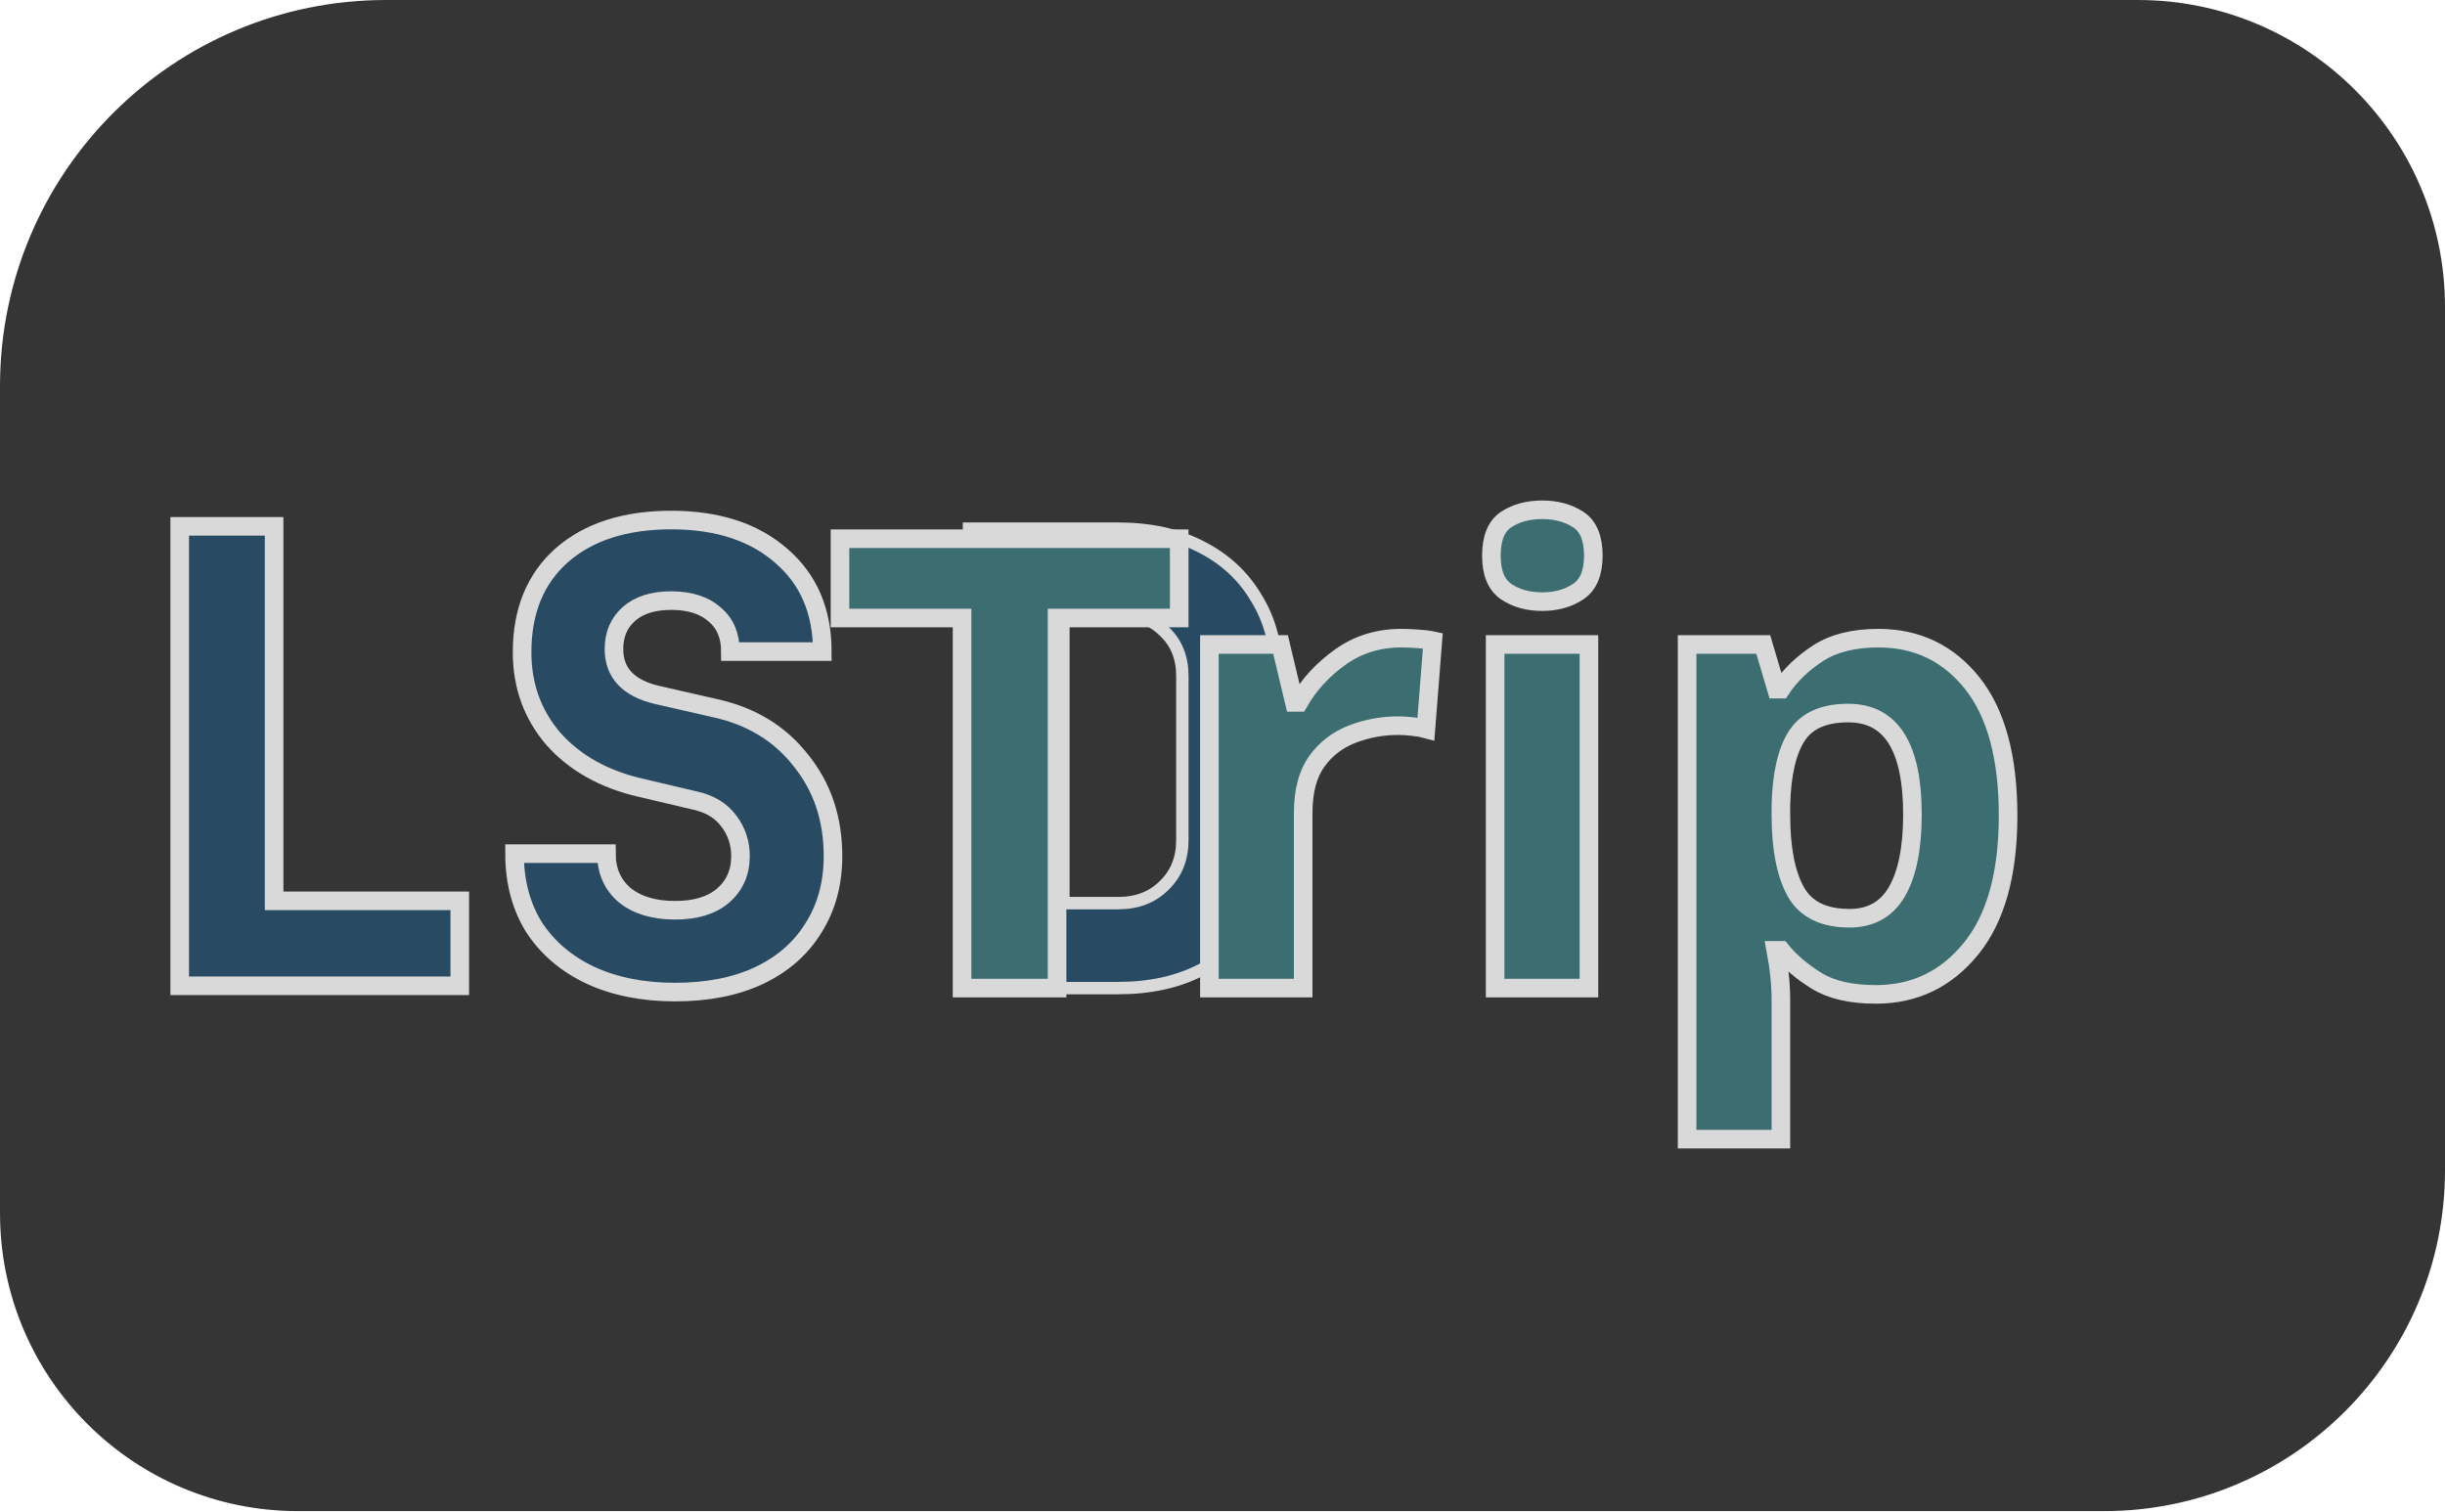
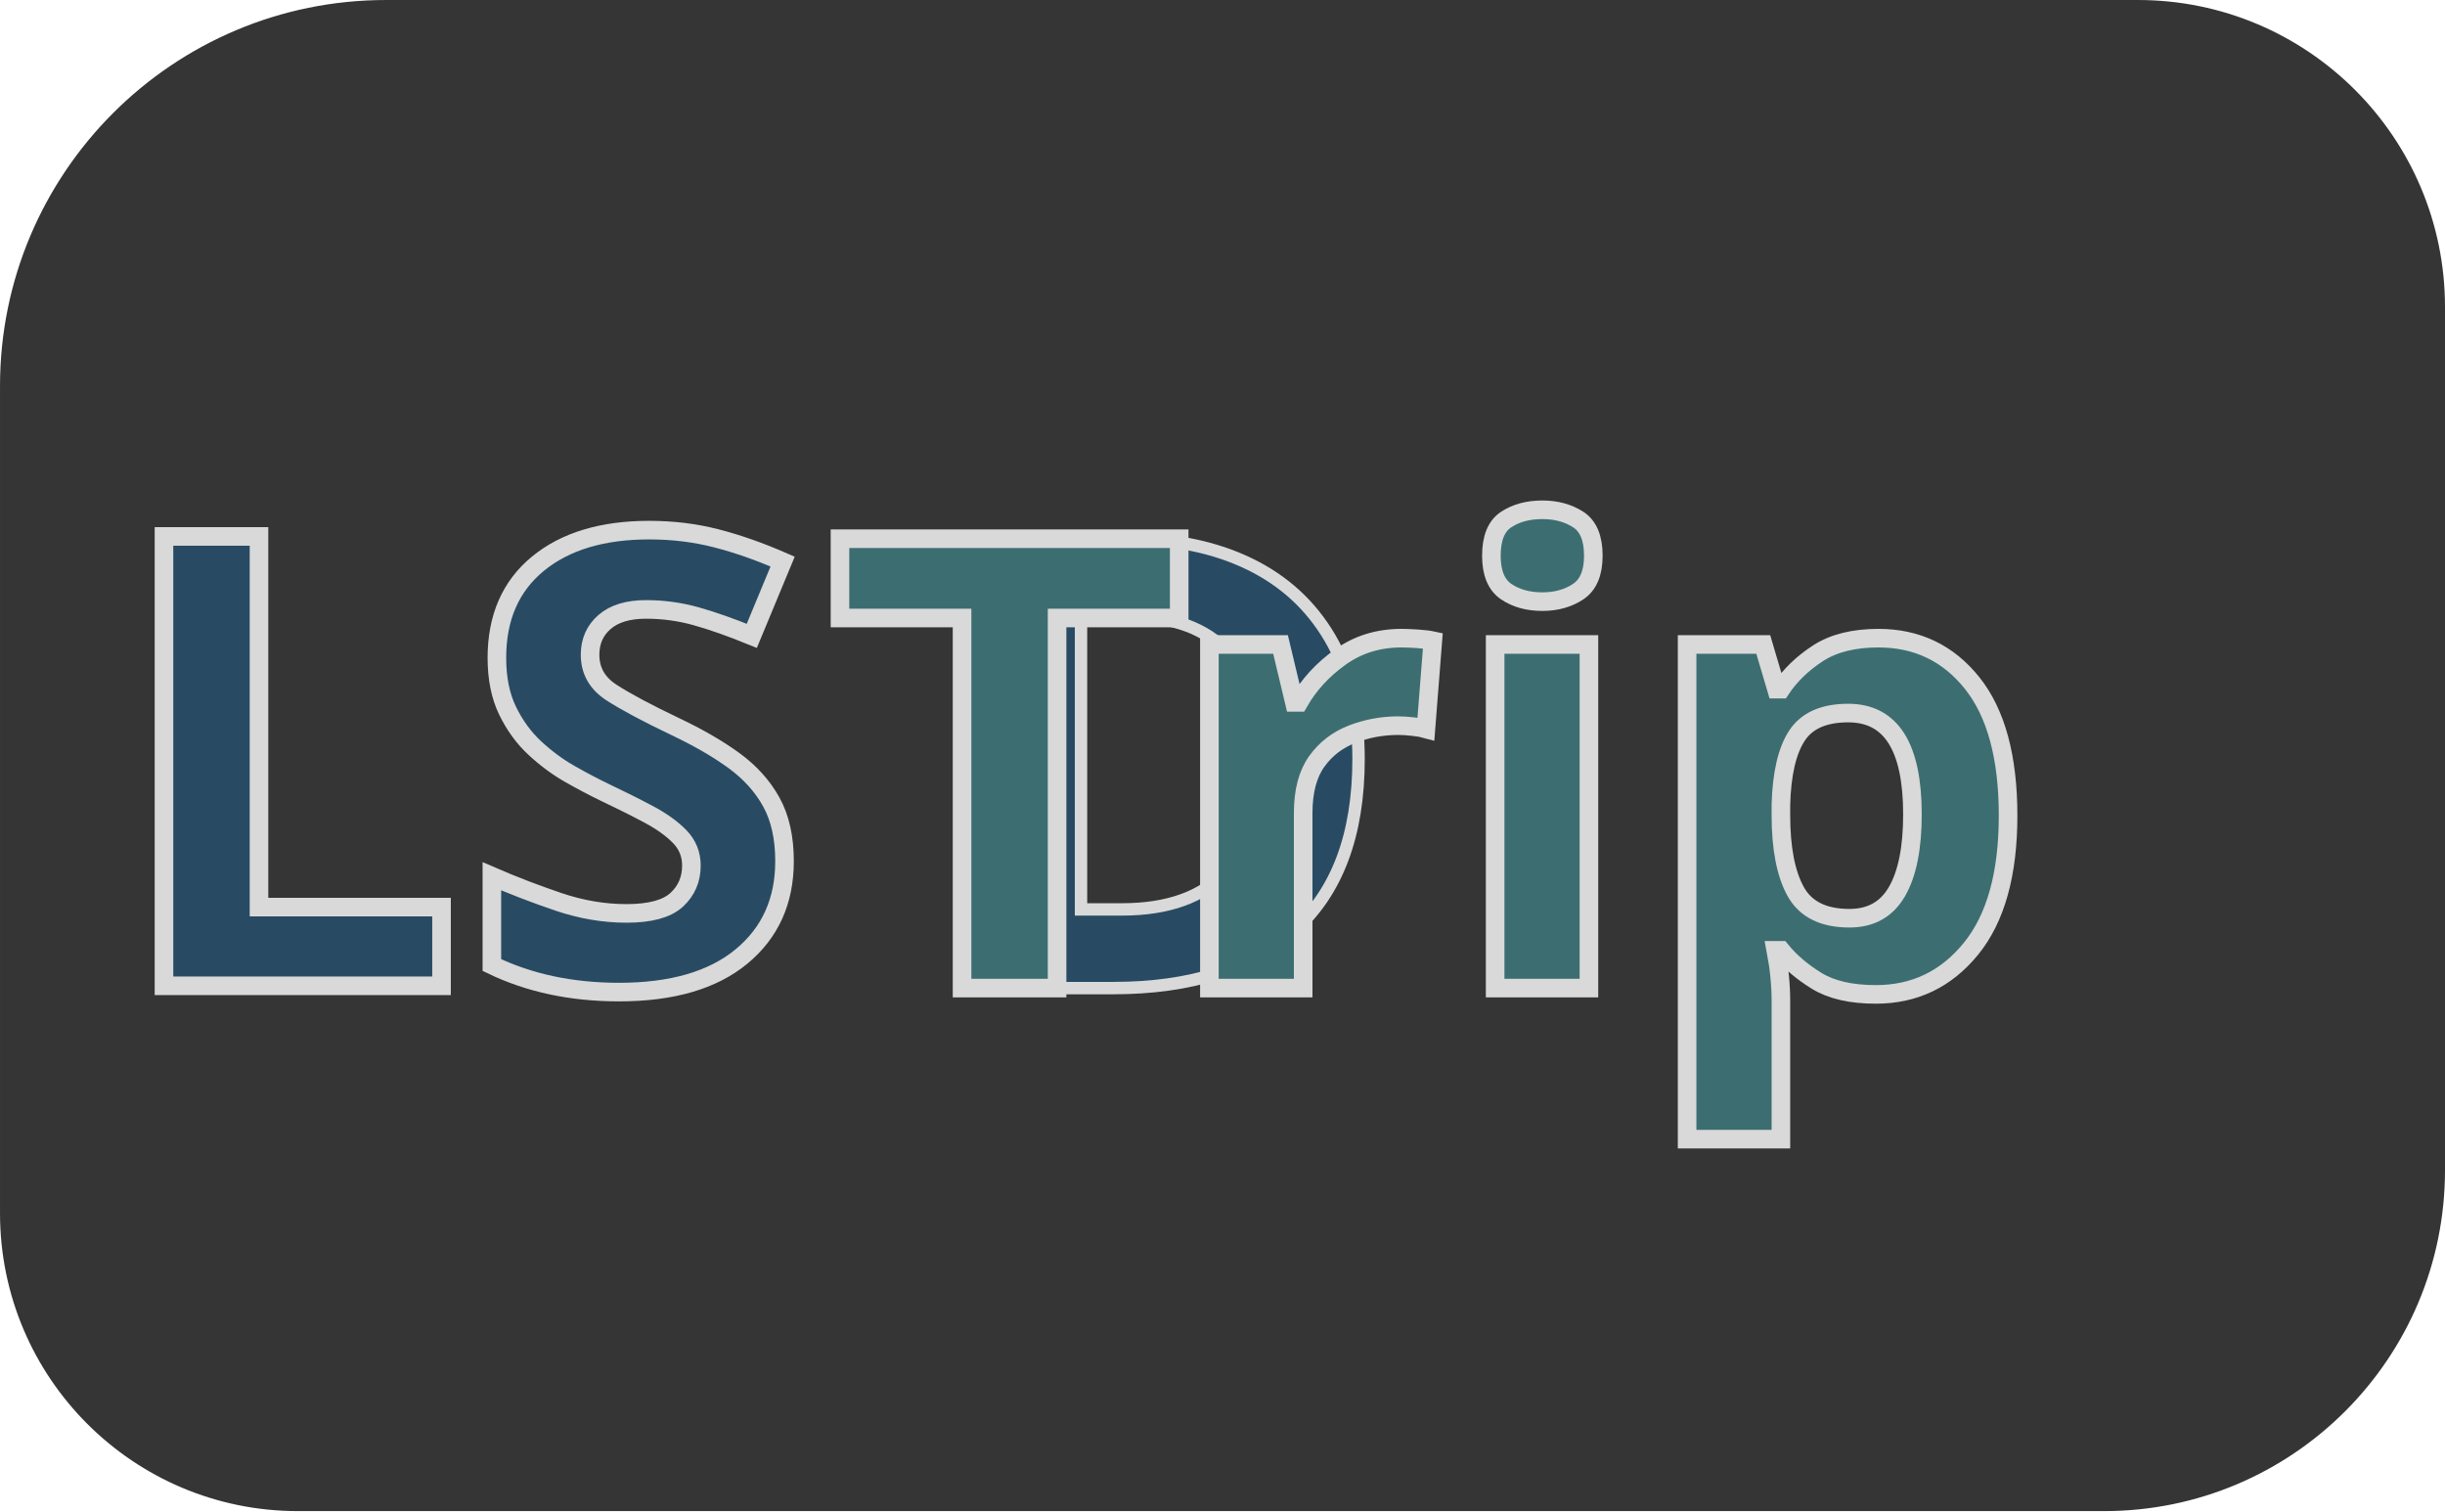
<svg xmlns="http://www.w3.org/2000/svg" width="987mm" height="610mm" viewBox="0 0 987 610" version="1.1" id="svg1">
  <defs id="defs1">
    <linearGradient id="swatch12">
      <stop style="stop-color:#d9d9d9;stop-opacity:1;" offset="0" id="stop13" />
    </linearGradient>
  </defs>
  <path id="rect15" style="baseline-shift:baseline;display:inline;overflow:visible;vector-effect:none;fill:#353535;fill-opacity:1;stroke-linejoin:round;paint-order:markers fill stroke;enable-background:accumulate;stop-color:#000000;stop-opacity:1" d="M 155.853,0.002 H 863.03 A 123.971,123.971 45 0 1 987.001,123.973 V 472.387 A 137.614,137.614 135 0 1 849.387,610.002 H 120.27 A 120.267,120.267 45 0 1 0.003,489.735 l 0,-333.883 A 155.85,155.85 135 0 1 155.853,0.002 Z" />
  <g id="layer1" transform="matrix(1.063728,0,0,1.063728,-65.49486,9.060367)" style="stroke:#d9d9d9;stroke-width:1.5;stroke-dasharray:none;stroke-opacity:1">
-     <path style="font-style:normal;font-variant:normal;font-weight:800;font-stretch:normal;font-size:238.847px;font-family:'JetBrainsMono Nerd Font';-inkscape-font-specification:'JetBrainsMono Nerd Font, Ultra-Bold';font-variant-ligatures:normal;font-variant-caps:normal;font-variant-numeric:normal;font-variant-east-asian:normal;text-align:start;writing-mode:lr-tb;direction:ltr;text-anchor:start;fill:#284b63;fill-opacity:1;stroke:#d9d9d9;stroke-width:4.702;stroke-dasharray:none;stroke-opacity:1" d="m 429.298,192.098 v 174.358 h 56.607 c 12.102,0 22.611,-2.309 31.528,-6.927 9.076,-4.777 16.083,-11.385 21.019,-19.824 5.095,-8.439 7.643,-18.232 7.643,-29.378 v -62.339 c 0,-11.305 -2.547,-21.098 -7.643,-29.378 -4.936,-8.439 -11.943,-14.968 -21.019,-19.585 -8.917,-4.618 -19.426,-6.927 -31.528,-6.927 z m 35.827,32.244 h 20.78 c 7.165,0 12.978,2.229 17.436,6.688 4.618,4.299 6.927,9.952 6.927,16.958 v 62.339 c 0,7.006 -2.309,12.739 -6.927,17.197 -4.458,4.458 -10.271,6.688 -17.436,6.688 h -20.78 z" id="path4" />
-     <path id="path3" style="font-style:normal;font-variant:normal;font-weight:800;font-stretch:normal;font-size:238.847px;font-family:'JetBrainsMono Nerd Font';-inkscape-font-specification:'JetBrainsMono Nerd Font, Ultra-Bold';font-variant-ligatures:normal;font-variant-caps:normal;font-variant-numeric:normal;font-variant-east-asian:normal;text-align:start;writing-mode:lr-tb;direction:ltr;text-anchor:start;fill:#284b63;fill-opacity:1;stroke:#d9d9d9;stroke-width:7.053;stroke-dasharray:none;stroke-opacity:1" d="m 316.309,188.834 c -17.515,0 -31.368,4.458 -41.559,13.375 -10.032,8.917 -15.047,21.178 -15.047,36.783 0,12.739 3.98,23.725 11.942,32.961 8.121,9.076 19.028,15.206 32.722,18.391 l 21.257,5.016 c 5.573,1.274 9.792,3.901 12.659,7.882 2.866,3.822 4.299,8.2 4.299,13.137 0,6.21 -2.229,11.226 -6.688,15.047 -4.299,3.662 -10.35,5.493 -18.153,5.493 -7.962,0 -14.331,-1.911 -19.108,-5.732 -4.618,-3.981 -6.927,-9.235 -6.927,-15.764 H 256.836 c 0,10.668 2.468,19.984 7.404,27.945 5.095,7.802 12.181,13.853 21.257,18.152 9.235,4.299 19.984,6.449 32.244,6.449 12.261,0 22.85,-2.07 31.767,-6.21 9.076,-4.299 16.003,-10.35 20.78,-18.153 4.936,-7.802 7.404,-16.878 7.404,-27.228 0,-14.172 -4.06,-26.273 -12.181,-36.305 -7.962,-10.191 -18.789,-16.799 -32.483,-19.824 l -21.974,-5.016 c -10.987,-2.548 -16.48,-8.36 -16.48,-17.436 0,-5.573 1.911,-10.031 5.732,-13.375 3.822,-3.344 9.155,-5.016 16.002,-5.016 7.006,0 12.5,1.752 16.48,5.255 3.981,3.344 5.972,8.041 5.972,14.092 h 34.872 c 0,-15.286 -5.175,-27.388 -15.525,-36.305 -10.35,-9.076 -24.283,-13.614 -41.799,-13.614 z m -186.539,2.388 v 174.358 h 106.287 V 333.336 H 165.597 V 191.223 Z" />
+     <text xml:space="preserve" style="font-style:normal;font-variant:normal;font-weight:800;font-stretch:normal;font-size:238.847px;font-family:'JetBrainsMono Nerd Font';-inkscape-font-specification:'JetBrainsMono Nerd Font, Ultra-Bold';font-variant-ligatures:normal;font-variant-caps:normal;font-variant-numeric:normal;font-variant-east-asian:normal;text-align:start;writing-mode:lr-tb;direction:ltr;text-anchor:start;fill:#284b63;fill-opacity:1;stroke:#d9d9d9;stroke-width:4.702;stroke-dasharray:none;stroke-opacity:1" x="414.25" y="366.456" id="text4">
+       <tspan id="tspan4" x="414.25" y="366.456" style="fill:#284b63;fill-opacity:1;stroke:#d9d9d9;stroke-width:4.702;stroke-dasharray:none;stroke-opacity:1">D</tspan>
+     </text>
    <text xml:space="preserve" style="font-style:normal;font-variant:normal;font-weight:800;font-stretch:normal;font-size:238.847px;font-family:'JetBrainsMono Nerd Font';-inkscape-font-specification:'JetBrainsMono Nerd Font, Ultra-Bold';font-variant-ligatures:normal;font-variant-caps:normal;font-variant-numeric:normal;font-variant-east-asian:normal;text-align:start;writing-mode:lr-tb;direction:ltr;text-anchor:start;fill:#3c6e71;fill-opacity:1;stroke:#d9d9d9;stroke-width:7.053;stroke-dasharray:none;stroke-opacity:1" x="375.559" y="366.456" id="text2">
-       <tspan id="tspan15" x="375.559" y="366.456" style="stroke-width:7.053;stroke-dasharray:none">Trip</tspan>
+       <tspan id="tspan15" x="375.559" y="366.456" style="stroke-width:7.053">Trip</tspan>
+     </text>
+     <text xml:space="preserve" style="font-style:normal;font-variant:normal;font-weight:800;font-stretch:normal;font-size:238.847px;font-family:'JetBrainsMono Nerd Font';-inkscape-font-specification:'JetBrainsMono Nerd Font, Ultra-Bold';font-variant-ligatures:normal;font-variant-caps:normal;font-variant-numeric:normal;font-variant-east-asian:normal;text-align:start;writing-mode:lr-tb;direction:ltr;text-anchor:start;fill:#284b63;fill-opacity:1;stroke:#d9d9d9;stroke-width:7.053;stroke-dasharray:none;stroke-opacity:1" x="102.302" y="365.581" id="text1">
+       <tspan id="tspan1" style="font-style:normal;font-variant:normal;font-weight:800;font-stretch:normal;font-size:238.847px;font-family:'JetBrainsMono Nerd Font';-inkscape-font-specification:'JetBrainsMono Nerd Font, Ultra-Bold';font-variant-ligatures:normal;font-variant-caps:normal;font-variant-numeric:normal;font-variant-east-asian:normal;fill:#284b63;fill-opacity:1;stroke:#d9d9d9;stroke-width:7.053;stroke-dasharray:none;stroke-opacity:1" x="102.302" y="365.581">LS</tspan>
    </text>
  </g>
</svg>
